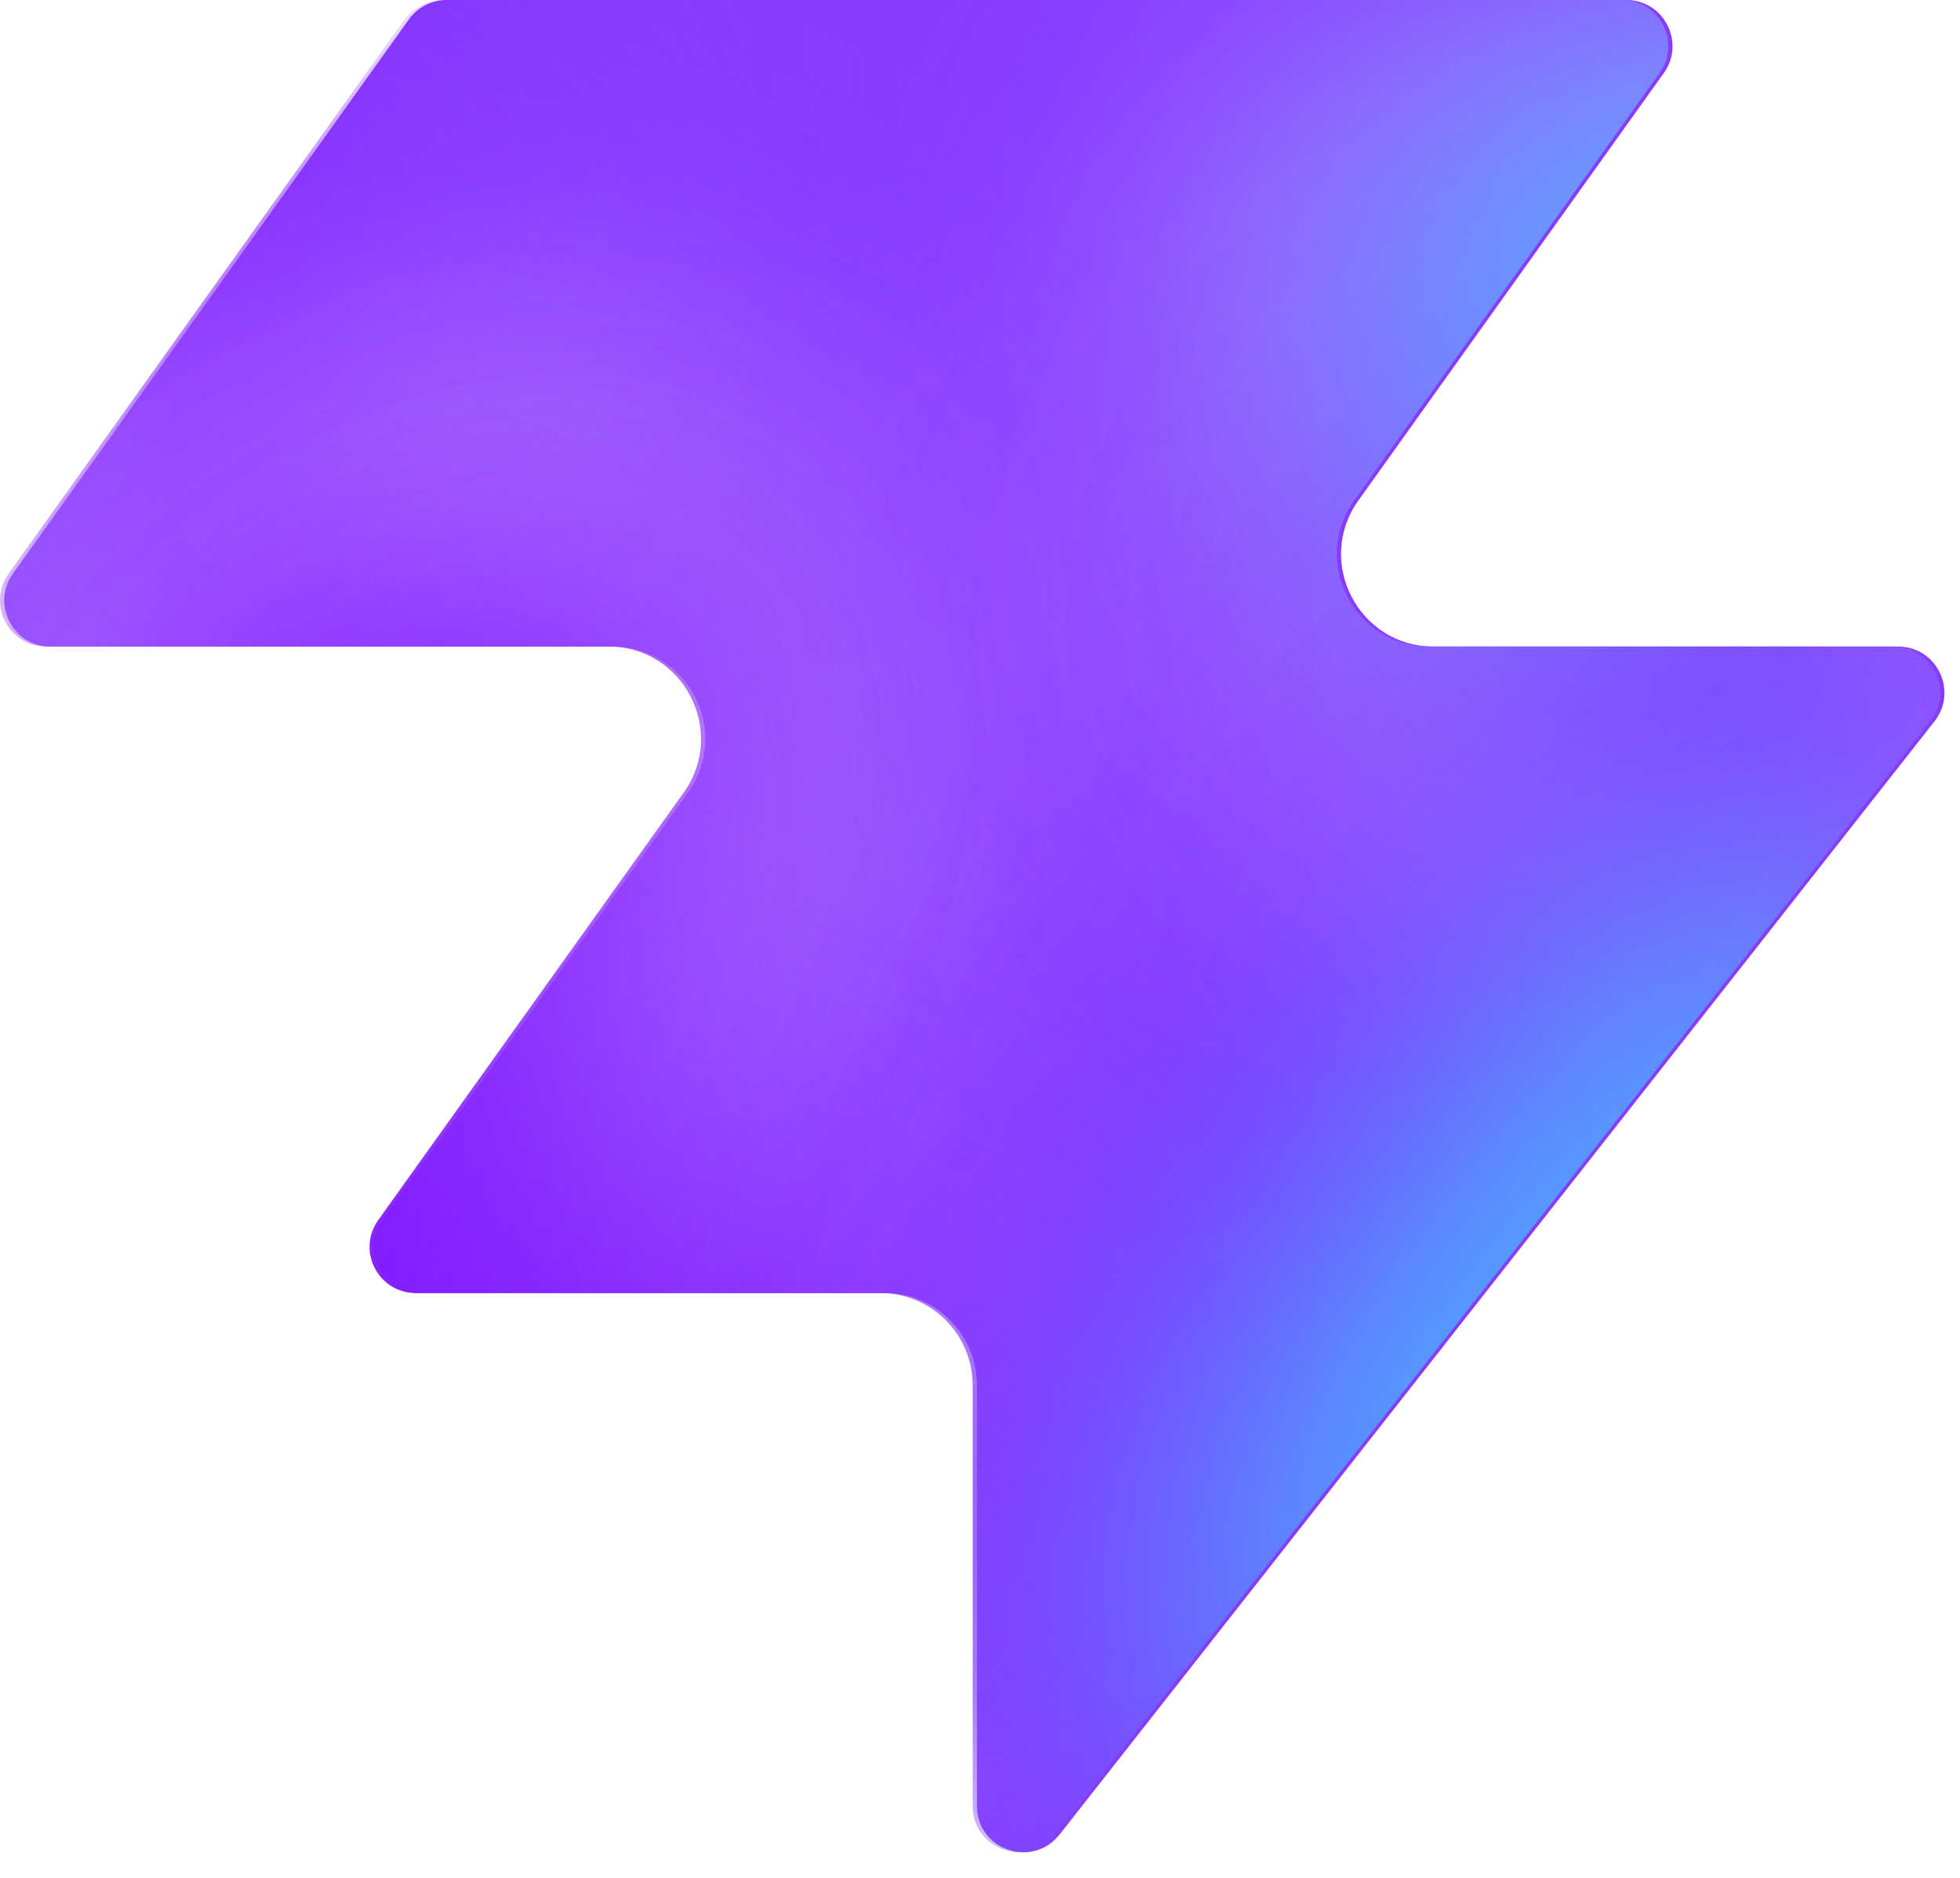
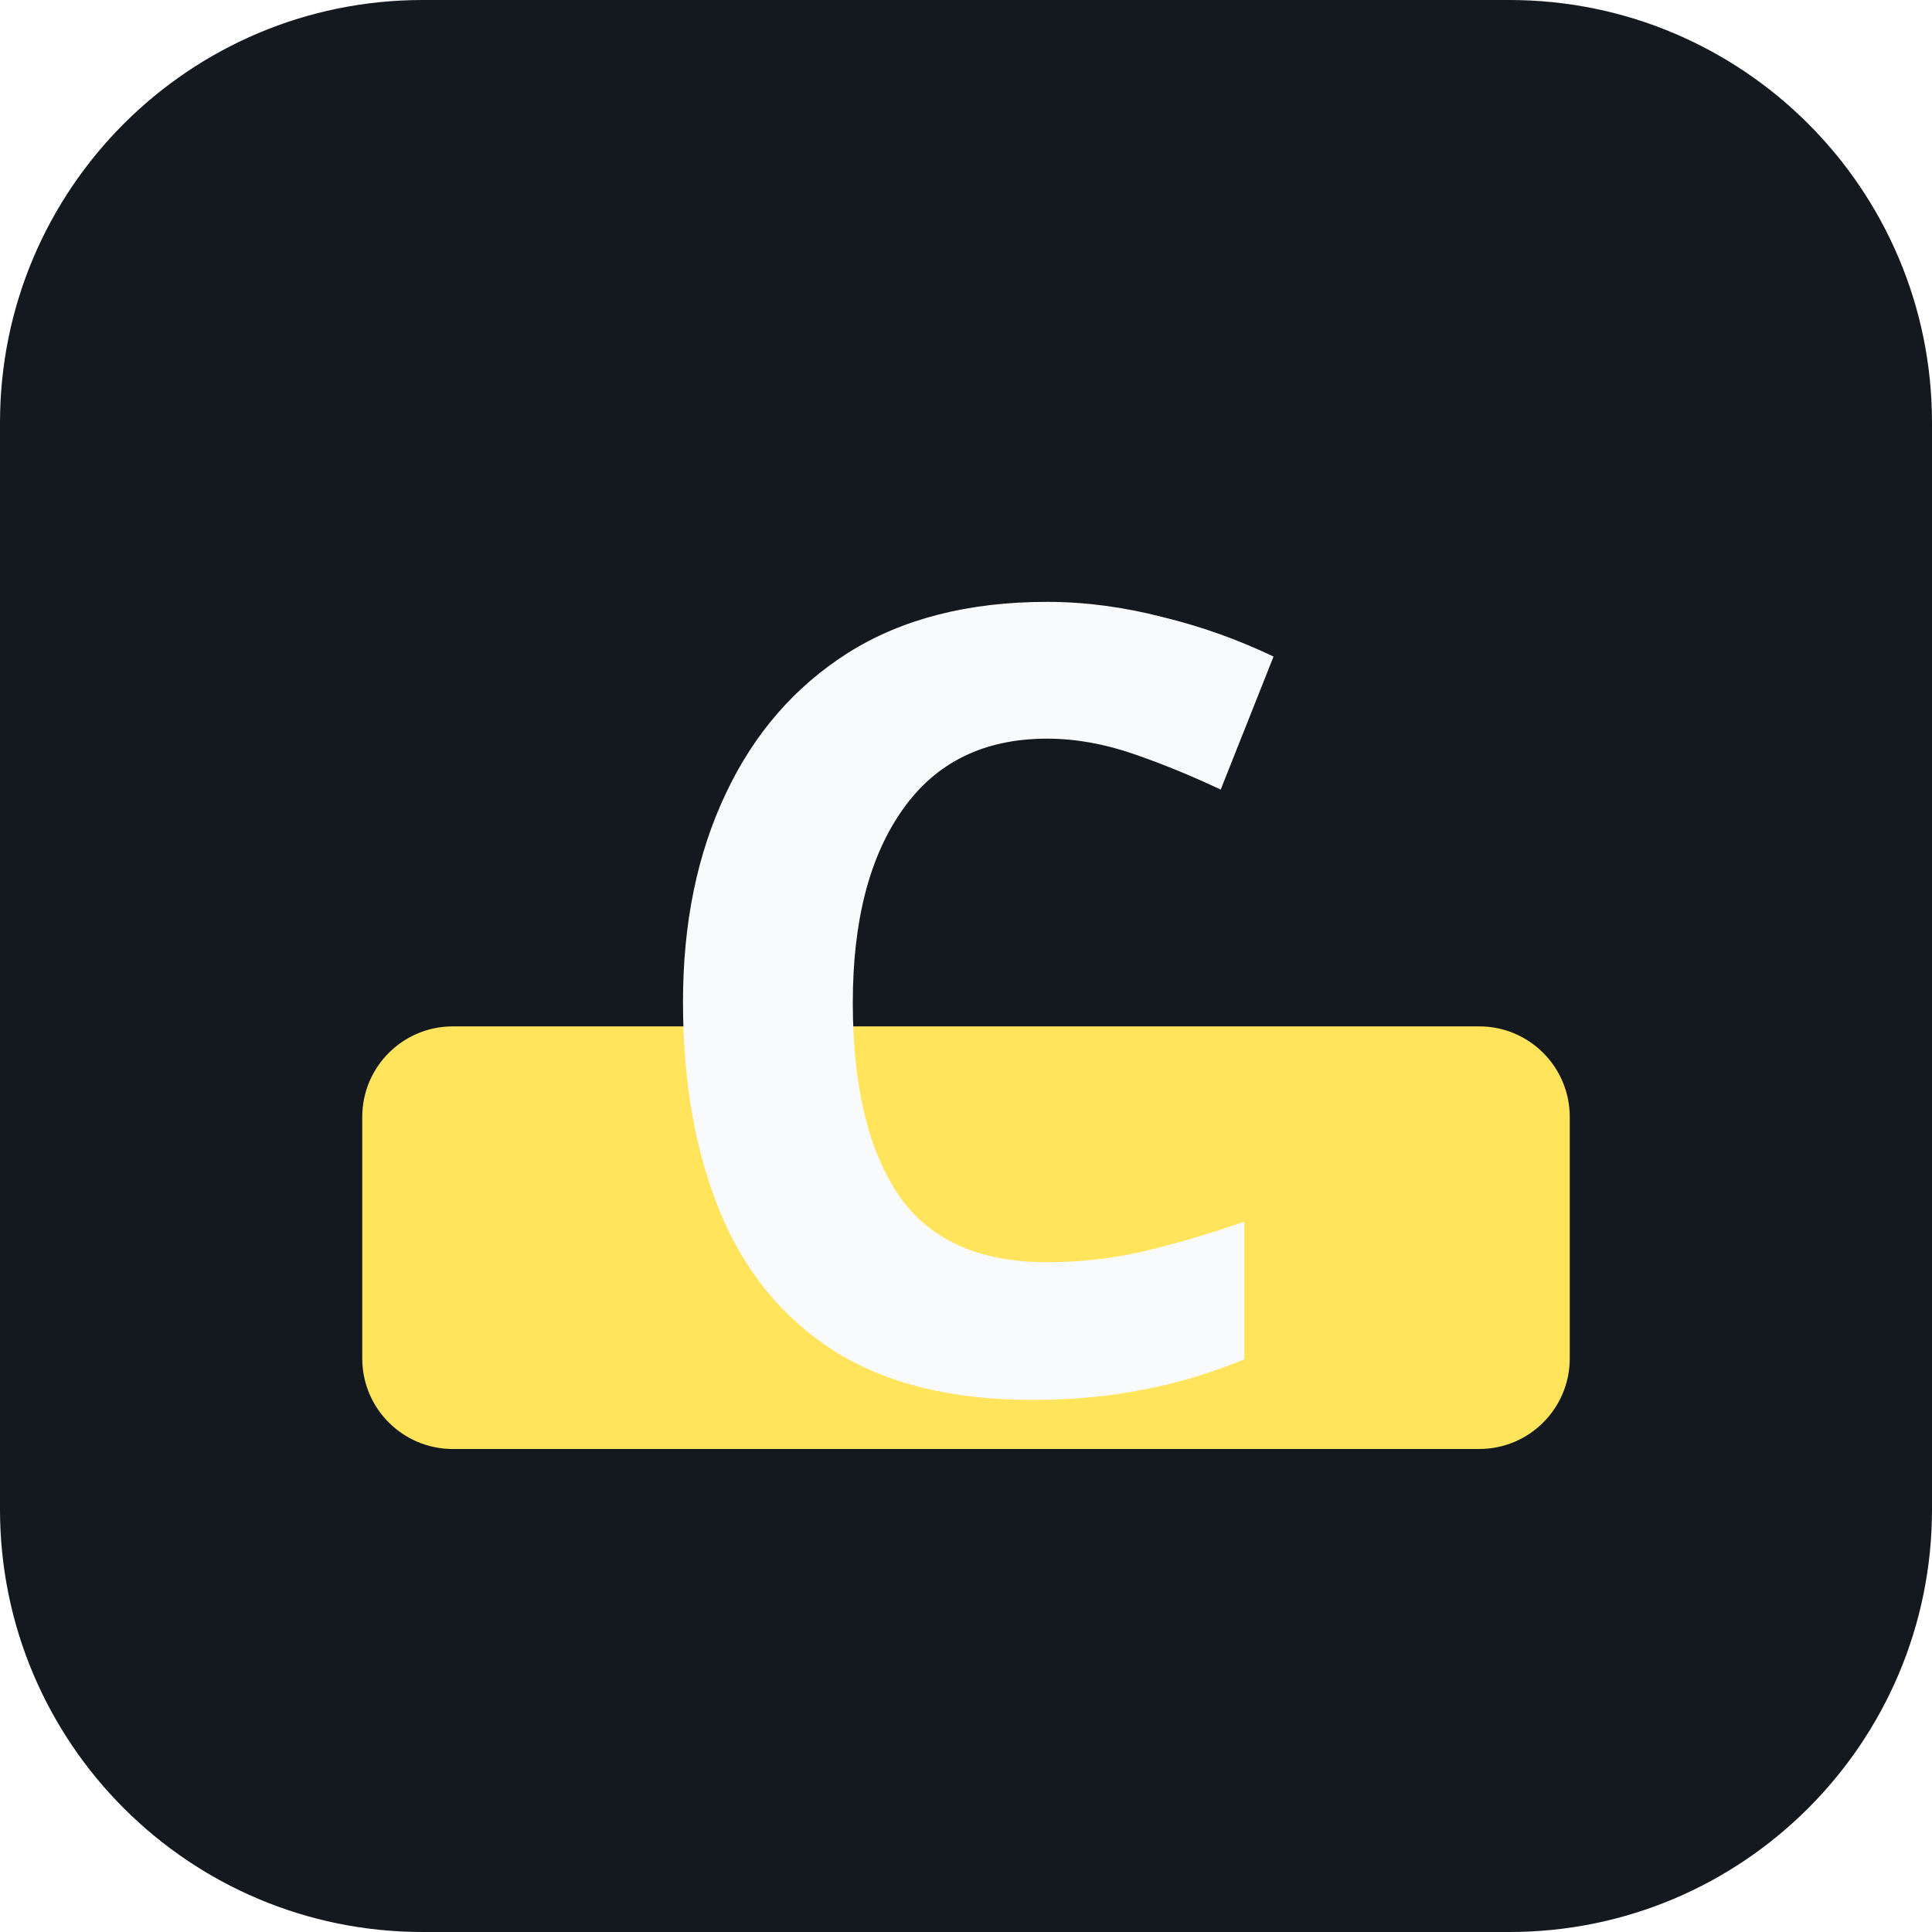
- <svg xmlns="http://www.w3.org/2000/svg" width="48" height="46" fill="none" viewBox="0 0 48 46">
-   <path fill="#863bff" d="M25.946 44.938c-.664.845-2.021.375-2.021-.698V33.937a2.26 2.26 0 0 0-2.262-2.262H10.287c-.92 0-1.456-1.04-.92-1.788l7.48-10.471c1.07-1.497 0-3.578-1.842-3.578H1.237c-.92 0-1.456-1.04-.92-1.788L10.013.474c.214-.297.556-.474.92-.474h28.894c.92 0 1.456 1.04.92 1.788l-7.48 10.471c-1.07 1.498 0 3.579 1.842 3.579h11.377c.943 0 1.473 1.088.89 1.83L25.947 44.94z" style="fill:#863bff;fill:color(display-p3 .525 .23 1);fill-opacity:1" />
-   <mask id="a" width="48" height="46" x="0" y="0" maskUnits="userSpaceOnUse" style="mask-type:alpha">
-     <path fill="#000" d="M25.842 44.938c-.664.844-2.021.375-2.021-.698V33.937a2.26 2.26 0 0 0-2.262-2.262H10.183c-.92 0-1.456-1.04-.92-1.788l7.48-10.471c1.07-1.498 0-3.579-1.842-3.579H1.133c-.92 0-1.456-1.04-.92-1.787L9.91.473c.214-.297.556-.474.92-.474h28.894c.92 0 1.456 1.04.92 1.788l-7.48 10.471c-1.07 1.498 0 3.578 1.842 3.578h11.377c.943 0 1.473 1.088.89 1.832L25.843 44.94z" style="fill:#000;fill-opacity:1" />
-   </mask>
-   <g mask="url(#a)">
-     <g filter="url(#b)">
-       <ellipse cx="5.508" cy="14.704" fill="#ede6ff" rx="5.508" ry="14.704" style="fill:#ede6ff;fill:color(display-p3 .927 .903 1);fill-opacity:1" transform="matrix(.00324 1 1 -.00324 -4.47 31.516)" />
-     </g>
-     <g filter="url(#c)">
-       <ellipse cx="10.399" cy="29.851" fill="#ede6ff" rx="10.399" ry="29.851" style="fill:#ede6ff;fill:color(display-p3 .927 .903 1);fill-opacity:1" transform="matrix(.00324 1 1 -.00324 -39.328 7.883)" />
-     </g>
-     <g filter="url(#d)">
-       <ellipse cx="5.508" cy="30.487" fill="#7e14ff" rx="5.508" ry="30.487" style="fill:#7e14ff;fill:color(display-p3 .492 .077 1);fill-opacity:1" transform="rotate(89.814 -25.913 -14.639)scale(1 -1)" />
-     </g>
-     <g filter="url(#e)">
-       <ellipse cx="5.508" cy="30.599" fill="#7e14ff" rx="5.508" ry="30.599" style="fill:#7e14ff;fill:color(display-p3 .492 .077 1);fill-opacity:1" transform="rotate(89.814 -32.644 -3.334)scale(1 -1)" />
-     </g>
-     <g filter="url(#f)">
-       <ellipse cx="5.508" cy="30.599" fill="#7e14ff" rx="5.508" ry="30.599" style="fill:#7e14ff;fill:color(display-p3 .492 .077 1);fill-opacity:1" transform="matrix(.00324 1 1 -.00324 -34.34 30.47)" />
-     </g>
-     <g filter="url(#g)">
-       <ellipse cx="14.072" cy="22.078" fill="#ede6ff" rx="14.072" ry="22.078" style="fill:#ede6ff;fill:color(display-p3 .927 .903 1);fill-opacity:1" transform="rotate(93.35 24.506 48.493)scale(-1 1)" />
-     </g>
-     <g filter="url(#h)">
-       <ellipse cx="3.47" cy="21.501" fill="#7e14ff" rx="3.47" ry="21.501" style="fill:#7e14ff;fill:color(display-p3 .492 .077 1);fill-opacity:1" transform="rotate(89.009 28.708 47.59)scale(-1 1)" />
-     </g>
-     <g filter="url(#i)">
-       <ellipse cx="3.47" cy="21.501" fill="#7e14ff" rx="3.47" ry="21.501" style="fill:#7e14ff;fill:color(display-p3 .492 .077 1);fill-opacity:1" transform="rotate(89.009 28.708 47.59)scale(-1 1)" />
-     </g>
-     <g filter="url(#j)">
-       <ellipse cx=".387" cy="8.972" fill="#7e14ff" rx="4.407" ry="29.108" style="fill:#7e14ff;fill:color(display-p3 .492 .077 1);fill-opacity:1" transform="rotate(39.51 .387 8.972)" />
-     </g>
-     <g filter="url(#k)">
-       <ellipse cx="47.523" cy="-6.092" fill="#7e14ff" rx="4.407" ry="29.108" style="fill:#7e14ff;fill:color(display-p3 .492 .077 1);fill-opacity:1" transform="rotate(37.892 47.523 -6.092)" />
-     </g>
-     <g filter="url(#l)">
-       <ellipse cx="41.412" cy="6.333" fill="#47bfff" rx="5.971" ry="9.665" style="fill:#47bfff;fill:color(display-p3 .28 .748 1);fill-opacity:1" transform="rotate(37.892 41.412 6.333)" />
-     </g>
-     <g filter="url(#m)">
-       <ellipse cx="-1.879" cy="38.332" fill="#7e14ff" rx="4.407" ry="29.108" style="fill:#7e14ff;fill:color(display-p3 .492 .077 1);fill-opacity:1" transform="rotate(37.892 -1.88 38.332)" />
-     </g>
-     <g filter="url(#n)">
-       <ellipse cx="-1.879" cy="38.332" fill="#7e14ff" rx="4.407" ry="29.108" style="fill:#7e14ff;fill:color(display-p3 .492 .077 1);fill-opacity:1" transform="rotate(37.892 -1.88 38.332)" />
-     </g>
-     <g filter="url(#o)">
-       <ellipse cx="35.651" cy="29.907" fill="#7e14ff" rx="4.407" ry="29.108" style="fill:#7e14ff;fill:color(display-p3 .492 .077 1);fill-opacity:1" transform="rotate(37.892 35.651 29.907)" />
-     </g>
-     <g filter="url(#p)">
-       <ellipse cx="38.418" cy="32.4" fill="#47bfff" rx="5.971" ry="15.297" style="fill:#47bfff;fill:color(display-p3 .28 .748 1);fill-opacity:1" transform="rotate(37.892 38.418 32.4)" />
-     </g>
-   </g>
-   <defs>
-     <filter id="b" width="60.045" height="41.654" x="-19.77" y="16.149" color-interpolation-filters="sRGB" filterUnits="userSpaceOnUse">
-       <feFlood flood-opacity="0" result="BackgroundImageFix" />
-       <feBlend in="SourceGraphic" in2="BackgroundImageFix" result="shape" />
-       <feGaussianBlur result="effect1_foregroundBlur_2002_17158" stdDeviation="7.659" />
-     </filter>
-     <filter id="c" width="90.34" height="51.437" x="-54.613" y="-7.533" color-interpolation-filters="sRGB" filterUnits="userSpaceOnUse">
-       <feFlood flood-opacity="0" result="BackgroundImageFix" />
-       <feBlend in="SourceGraphic" in2="BackgroundImageFix" result="shape" />
-       <feGaussianBlur result="effect1_foregroundBlur_2002_17158" stdDeviation="7.659" />
-     </filter>
-     <filter id="d" width="79.355" height="29.4" x="-49.64" y="2.03" color-interpolation-filters="sRGB" filterUnits="userSpaceOnUse">
-       <feFlood flood-opacity="0" result="BackgroundImageFix" />
-       <feBlend in="SourceGraphic" in2="BackgroundImageFix" result="shape" />
-       <feGaussianBlur result="effect1_foregroundBlur_2002_17158" stdDeviation="4.596" />
-     </filter>
-     <filter id="e" width="79.579" height="29.4" x="-45.045" y="20.029" color-interpolation-filters="sRGB" filterUnits="userSpaceOnUse">
-       <feFlood flood-opacity="0" result="BackgroundImageFix" />
-       <feBlend in="SourceGraphic" in2="BackgroundImageFix" result="shape" />
-       <feGaussianBlur result="effect1_foregroundBlur_2002_17158" stdDeviation="4.596" />
-     </filter>
-     <filter id="f" width="79.579" height="29.4" x="-43.513" y="21.178" color-interpolation-filters="sRGB" filterUnits="userSpaceOnUse">
-       <feFlood flood-opacity="0" result="BackgroundImageFix" />
-       <feBlend in="SourceGraphic" in2="BackgroundImageFix" result="shape" />
-       <feGaussianBlur result="effect1_foregroundBlur_2002_17158" stdDeviation="4.596" />
-     </filter>
-     <filter id="g" width="74.749" height="58.852" x="15.756" y="-17.901" color-interpolation-filters="sRGB" filterUnits="userSpaceOnUse">
-       <feFlood flood-opacity="0" result="BackgroundImageFix" />
-       <feBlend in="SourceGraphic" in2="BackgroundImageFix" result="shape" />
-       <feGaussianBlur result="effect1_foregroundBlur_2002_17158" stdDeviation="7.659" />
-     </filter>
-     <filter id="h" width="61.377" height="25.362" x="23.548" y="2.284" color-interpolation-filters="sRGB" filterUnits="userSpaceOnUse">
-       <feFlood flood-opacity="0" result="BackgroundImageFix" />
-       <feBlend in="SourceGraphic" in2="BackgroundImageFix" result="shape" />
-       <feGaussianBlur result="effect1_foregroundBlur_2002_17158" stdDeviation="4.596" />
-     </filter>
-     <filter id="i" width="61.377" height="25.362" x="23.548" y="2.284" color-interpolation-filters="sRGB" filterUnits="userSpaceOnUse">
-       <feFlood flood-opacity="0" result="BackgroundImageFix" />
-       <feBlend in="SourceGraphic" in2="BackgroundImageFix" result="shape" />
-       <feGaussianBlur result="effect1_foregroundBlur_2002_17158" stdDeviation="4.596" />
-     </filter>
-     <filter id="j" width="56.045" height="63.649" x="-27.636" y="-22.853" color-interpolation-filters="sRGB" filterUnits="userSpaceOnUse">
-       <feFlood flood-opacity="0" result="BackgroundImageFix" />
-       <feBlend in="SourceGraphic" in2="BackgroundImageFix" result="shape" />
-       <feGaussianBlur result="effect1_foregroundBlur_2002_17158" stdDeviation="4.596" />
-     </filter>
-     <filter id="k" width="54.814" height="64.646" x="20.116" y="-38.415" color-interpolation-filters="sRGB" filterUnits="userSpaceOnUse">
-       <feFlood flood-opacity="0" result="BackgroundImageFix" />
-       <feBlend in="SourceGraphic" in2="BackgroundImageFix" result="shape" />
-       <feGaussianBlur result="effect1_foregroundBlur_2002_17158" stdDeviation="4.596" />
-     </filter>
-     <filter id="l" width="33.541" height="35.313" x="24.641" y="-11.323" color-interpolation-filters="sRGB" filterUnits="userSpaceOnUse">
-       <feFlood flood-opacity="0" result="BackgroundImageFix" />
-       <feBlend in="SourceGraphic" in2="BackgroundImageFix" result="shape" />
-       <feGaussianBlur result="effect1_foregroundBlur_2002_17158" stdDeviation="4.596" />
-     </filter>
-     <filter id="m" width="54.814" height="64.646" x="-29.286" y="6.009" color-interpolation-filters="sRGB" filterUnits="userSpaceOnUse">
-       <feFlood flood-opacity="0" result="BackgroundImageFix" />
-       <feBlend in="SourceGraphic" in2="BackgroundImageFix" result="shape" />
-       <feGaussianBlur result="effect1_foregroundBlur_2002_17158" stdDeviation="4.596" />
-     </filter>
-     <filter id="n" width="54.814" height="64.646" x="-29.286" y="6.009" color-interpolation-filters="sRGB" filterUnits="userSpaceOnUse">
-       <feFlood flood-opacity="0" result="BackgroundImageFix" />
-       <feBlend in="SourceGraphic" in2="BackgroundImageFix" result="shape" />
-       <feGaussianBlur result="effect1_foregroundBlur_2002_17158" stdDeviation="4.596" />
-     </filter>
-     <filter id="o" width="54.814" height="64.646" x="8.244" y="-2.416" color-interpolation-filters="sRGB" filterUnits="userSpaceOnUse">
-       <feFlood flood-opacity="0" result="BackgroundImageFix" />
-       <feBlend in="SourceGraphic" in2="BackgroundImageFix" result="shape" />
-       <feGaussianBlur result="effect1_foregroundBlur_2002_17158" stdDeviation="4.596" />
-     </filter>
-     <filter id="p" width="39.409" height="43.623" x="18.713" y="10.588" color-interpolation-filters="sRGB" filterUnits="userSpaceOnUse">
-       <feFlood flood-opacity="0" result="BackgroundImageFix" />
-       <feBlend in="SourceGraphic" in2="BackgroundImageFix" result="shape" />
-       <feGaussianBlur result="effect1_foregroundBlur_2002_17158" stdDeviation="4.596" />
-     </filter>
-   </defs>
+ <svg xmlns="http://www.w3.org/2000/svg" viewBox="0 0 32 32">
+   <rect width="32" height="32" rx="7" fill="#14181f" />
+   <rect x="6" y="17" width="20" height="7" rx="1.5" fill="#ffe45c" />
+   <text x="16" y="23" text-anchor="middle" font-family="system-ui, sans-serif" font-size="18" font-weight="700" fill="#f9fafb">C</text>
</svg>
